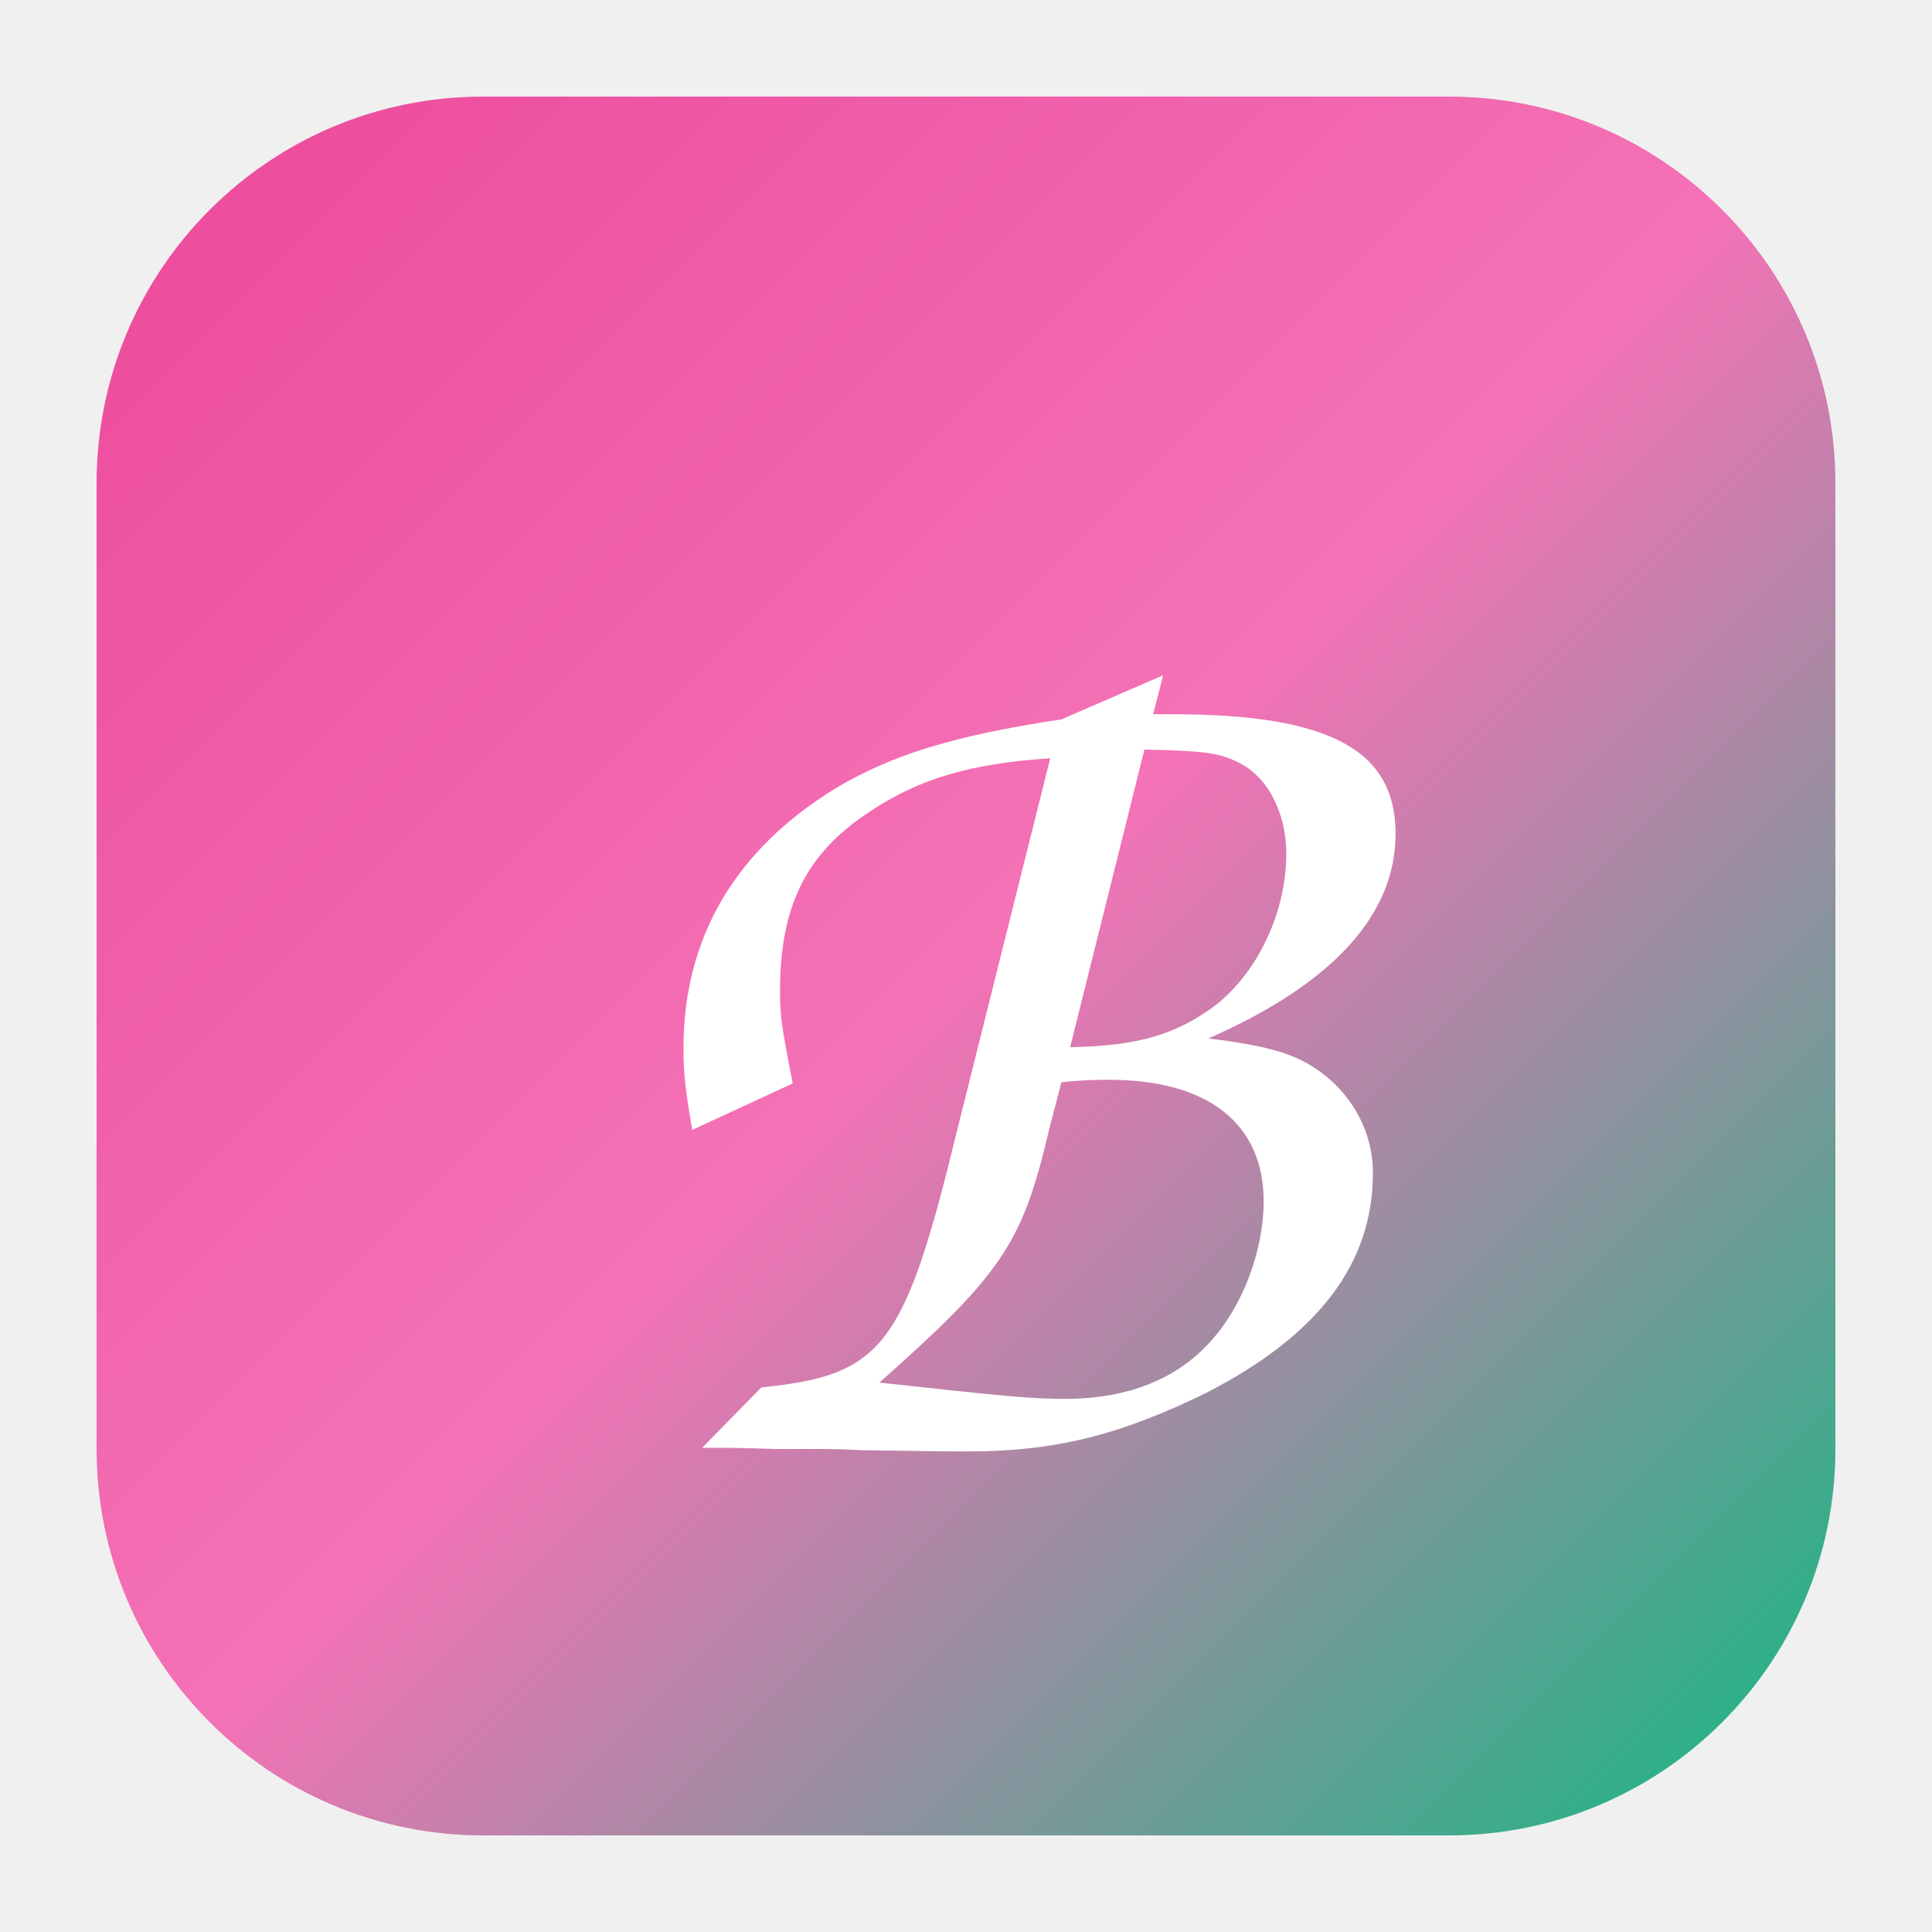
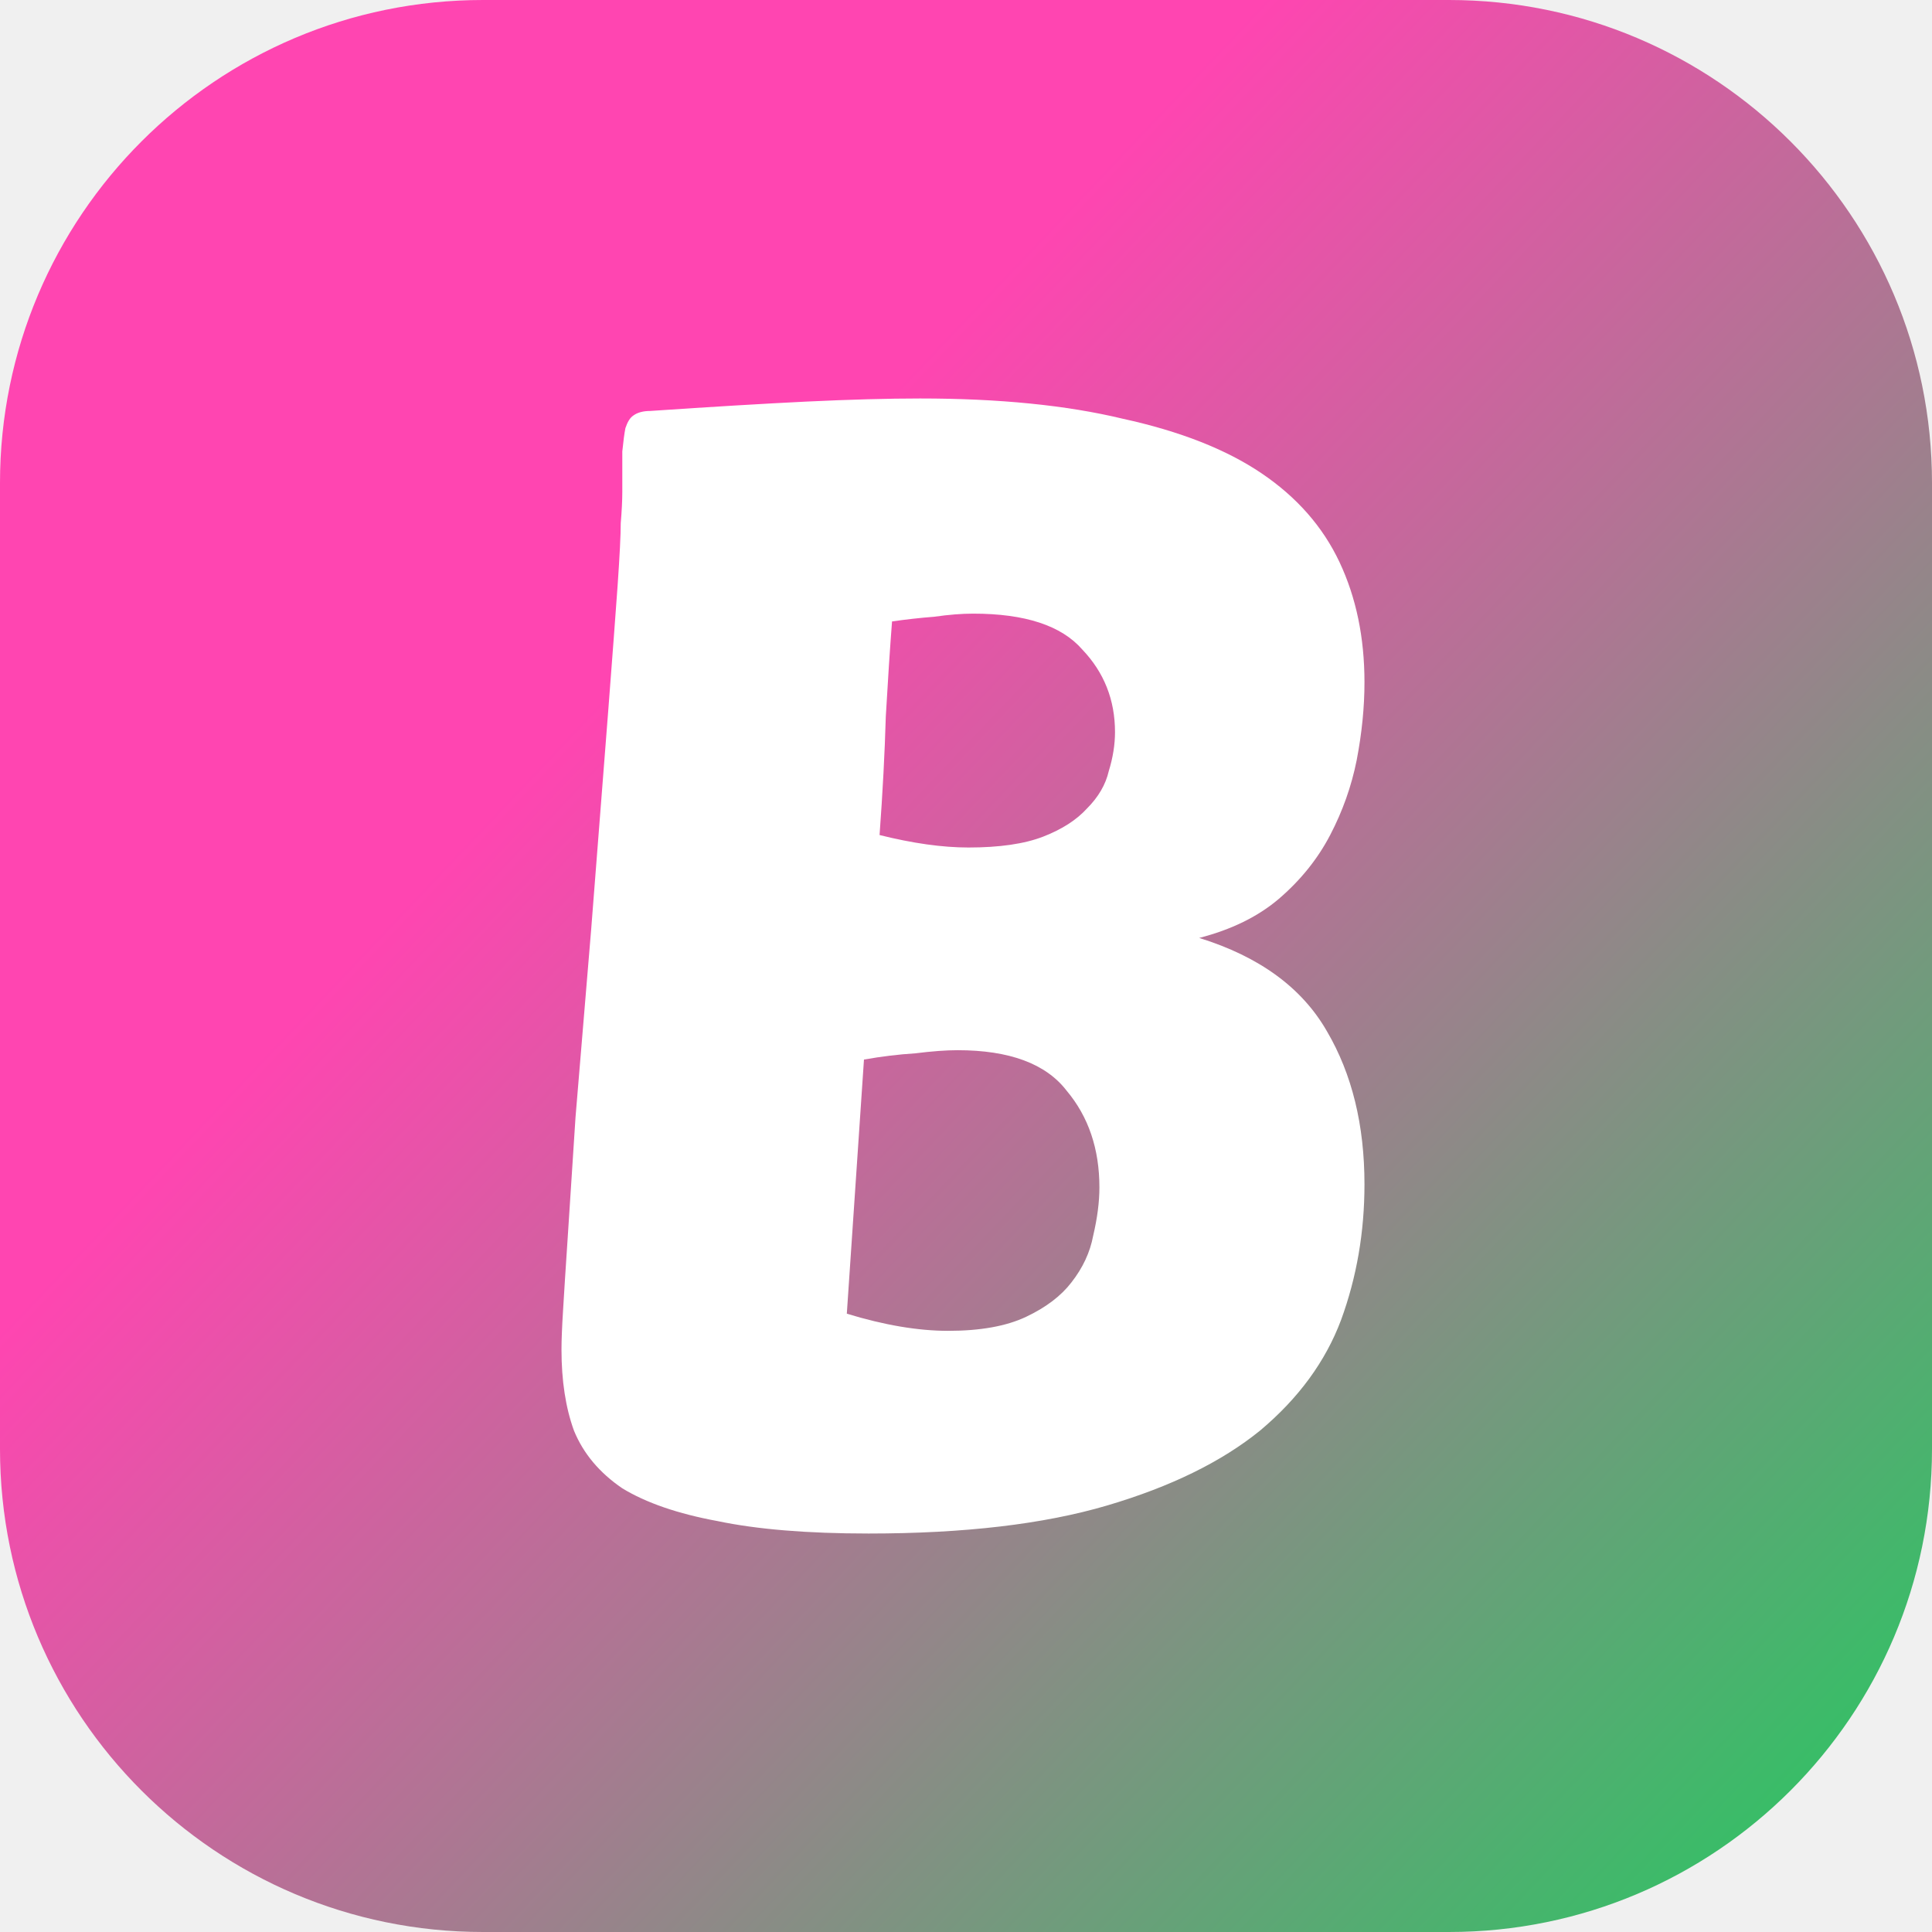
- <svg xmlns="http://www.w3.org/2000/svg" viewBox="0 0 100 100">
+ <svg xmlns="http://www.w3.org/2000/svg" width="320" height="320" viewBox="0 0 320 320" fill="none">
+   <rect width="320" height="320" rx="80" fill="url(#paint0_linear_733_266)" />
+   <path d="M143.876 254C133.718 254 125.368 253.311 118.825 251.934C112.283 250.729 107.032 248.921 103.072 246.511C99.284 243.929 96.615 240.744 95.066 236.956C93.689 233.169 93 228.692 93 223.528C93 221.978 93.086 219.826 93.258 217.071C93.43 214.145 93.689 210.099 94.033 204.934C94.377 199.769 94.808 193.141 95.324 185.049C96.013 176.786 96.874 166.456 97.907 154.06C99.112 138.738 100.059 126.601 100.748 117.648C101.436 108.696 101.953 101.81 102.297 96.989C102.641 91.996 102.814 88.553 102.814 86.659C102.986 84.593 103.072 82.872 103.072 81.495C103.072 78.74 103.072 76.502 103.072 74.78C103.244 73.059 103.416 71.767 103.588 70.907C103.933 69.874 104.363 69.185 104.88 68.841C105.568 68.324 106.515 68.066 107.72 68.066C117.878 67.377 126.487 66.861 133.546 66.516C140.777 66.172 147.061 66 152.398 66C165.483 66 176.674 67.119 185.971 69.357C195.44 71.423 203.102 74.436 208.955 78.396C214.809 82.355 219.113 87.262 221.868 93.115C224.623 98.969 226 105.597 226 113C226 117.132 225.57 121.436 224.709 125.912C223.848 130.216 222.384 134.348 220.318 138.308C218.252 142.267 215.412 145.797 211.796 148.896C208.353 151.822 203.962 153.974 198.625 155.352C208.611 158.451 215.67 163.615 219.802 170.846C223.934 177.905 226 186.341 226 196.154C226 204.073 224.709 211.562 222.126 218.621C219.544 225.507 215.067 231.619 208.697 236.956C202.327 242.121 193.891 246.253 183.388 249.352C172.886 252.451 159.715 254 143.876 254ZM158.596 173.945C156.702 173.945 154.378 174.117 151.623 174.462C148.869 174.634 146.028 174.978 143.101 175.495L140.26 217.588C146.458 219.482 152.054 220.429 157.047 220.429C162.384 220.429 166.688 219.654 169.959 218.104C173.23 216.555 175.727 214.661 177.449 212.423C179.342 210.013 180.548 207.43 181.064 204.676C181.753 201.749 182.097 199.081 182.097 196.67C182.097 190.3 180.289 184.963 176.674 180.659C173.23 176.183 167.205 173.945 158.596 173.945ZM147.75 102.929C147.405 107.405 147.061 112.656 146.716 118.681C146.544 124.707 146.2 131.249 145.683 138.308C151.193 139.685 156.1 140.374 160.404 140.374C165.569 140.374 169.701 139.771 172.8 138.566C175.899 137.361 178.309 135.811 180.031 133.918C181.925 132.024 183.13 129.958 183.647 127.72C184.335 125.482 184.68 123.33 184.68 121.264C184.68 115.927 182.872 111.364 179.256 107.577C175.813 103.617 169.787 101.637 161.179 101.637C159.285 101.637 157.133 101.81 154.722 102.154C152.484 102.326 150.16 102.584 147.75 102.929Z" fill="white" />
  <defs>
-     <linearGradient id="grad" x1="0%" y1="0%" x2="100%" y2="100%">
-       <stop offset="0%" style="stop-color:#ec4899;stop-opacity:1" />
-       <stop offset="50%" style="stop-color:#f472b6;stop-opacity:1" />
-       <stop offset="100%" style="stop-color:#10b981;stop-opacity:1" />
+     <linearGradient id="paint0_linear_733_266" x1="79.5" y1="136.5" x2="273" y2="320" gradientUnits="userSpaceOnUse">
+       <stop stop-color="#FF45B1" />
+       <stop offset="1" stop-color="#3ABC68" />
    </linearGradient>
  </defs>
-   <rect x="5" y="5" width="90" height="90" rx="20" ry="20" fill="url(#grad)" />
-   <text x="50" y="75" font-family="'Poetsen One', cursive" font-size="65" font-weight="400" fill="white" text-anchor="middle">B</text>
</svg>
